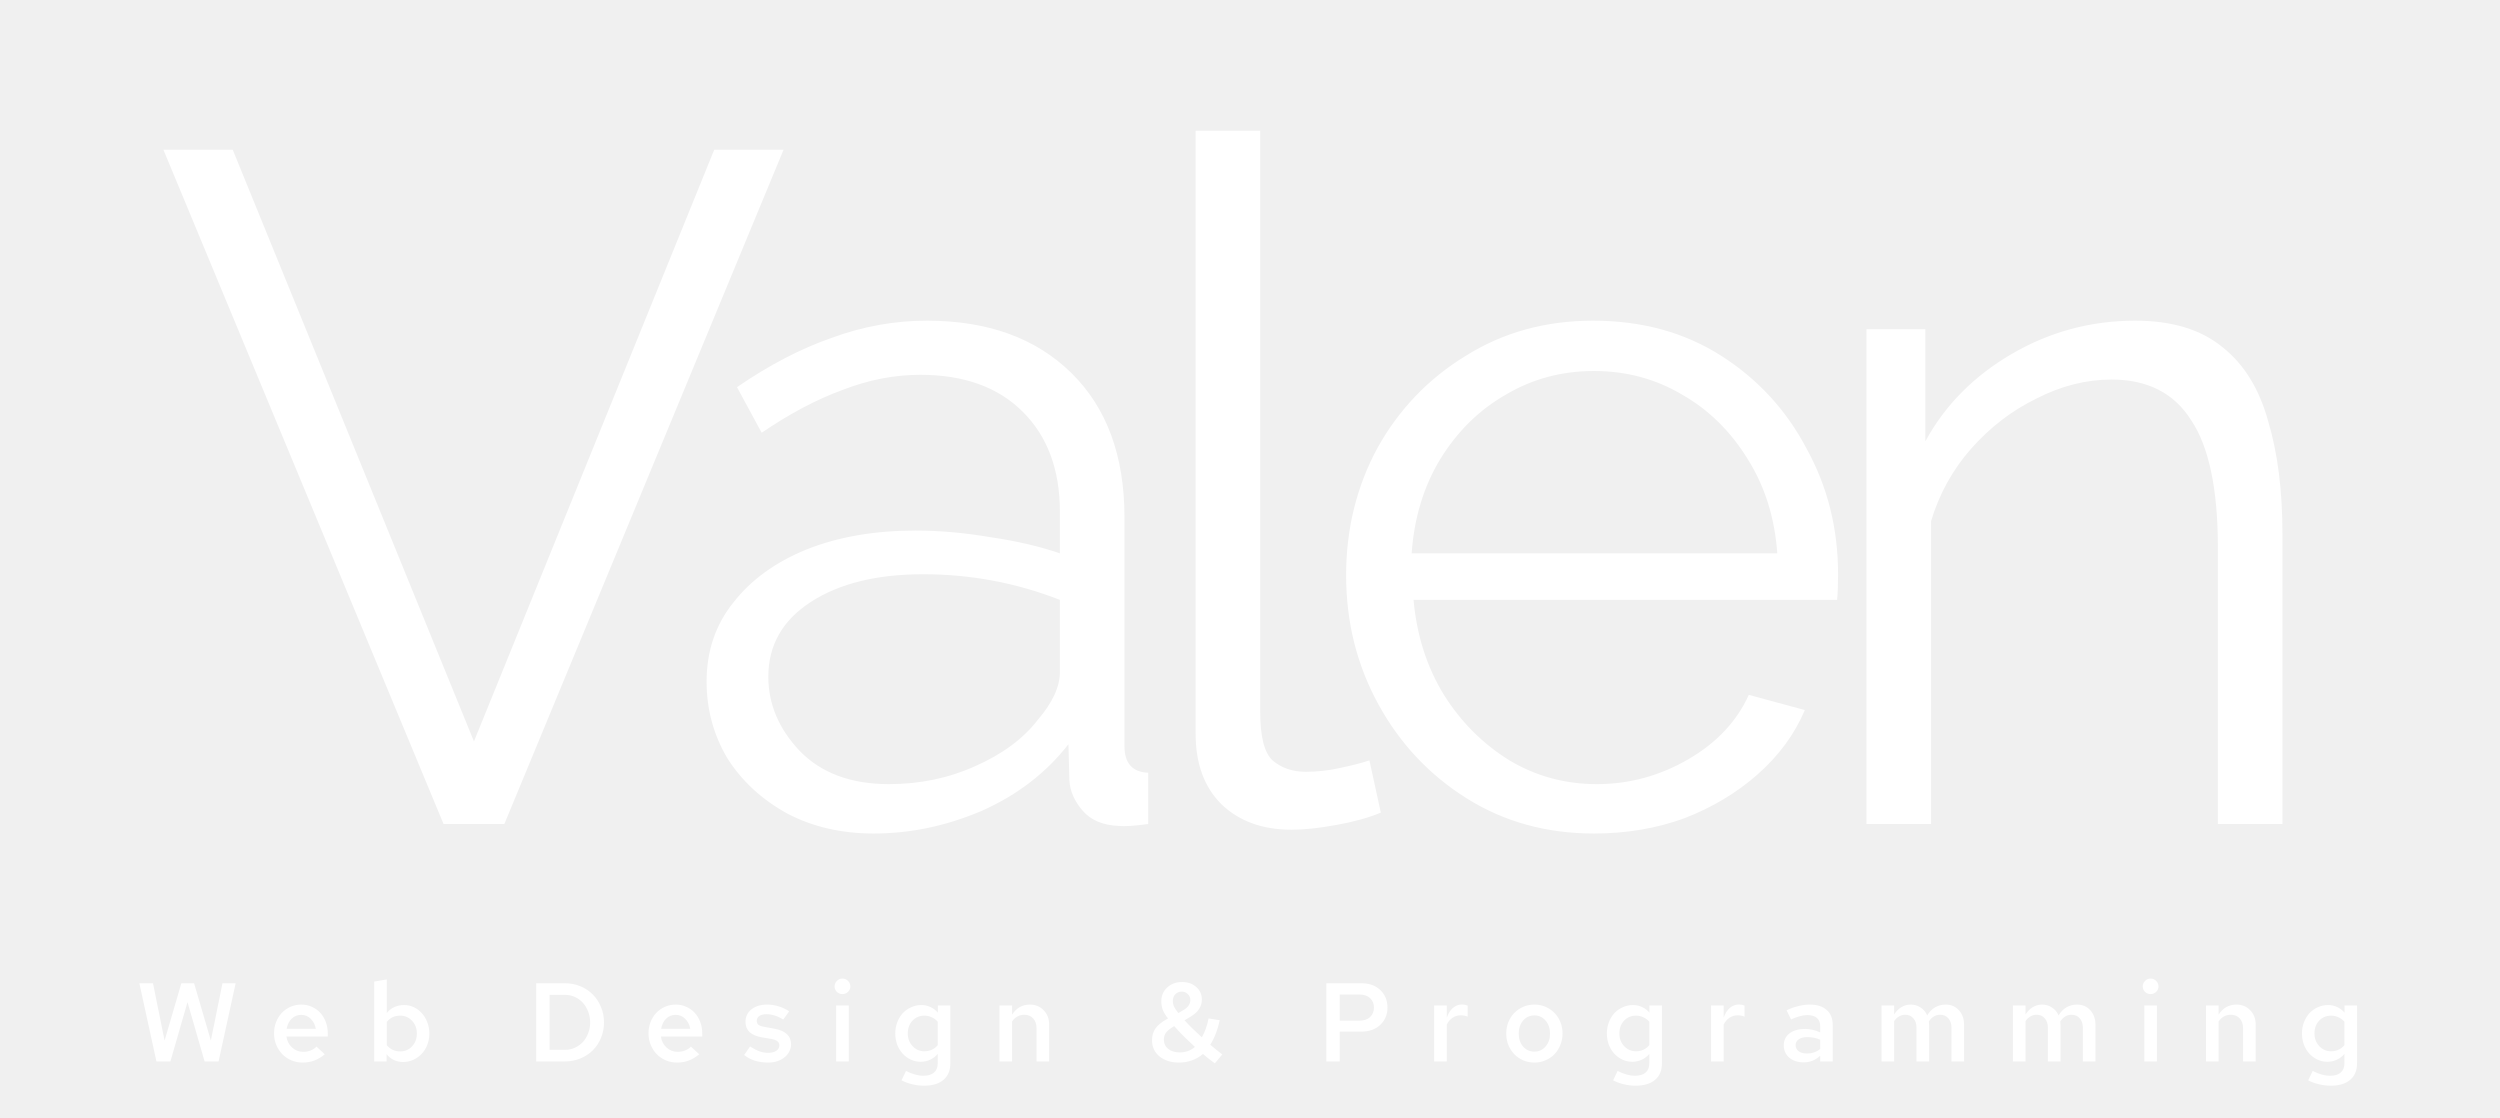
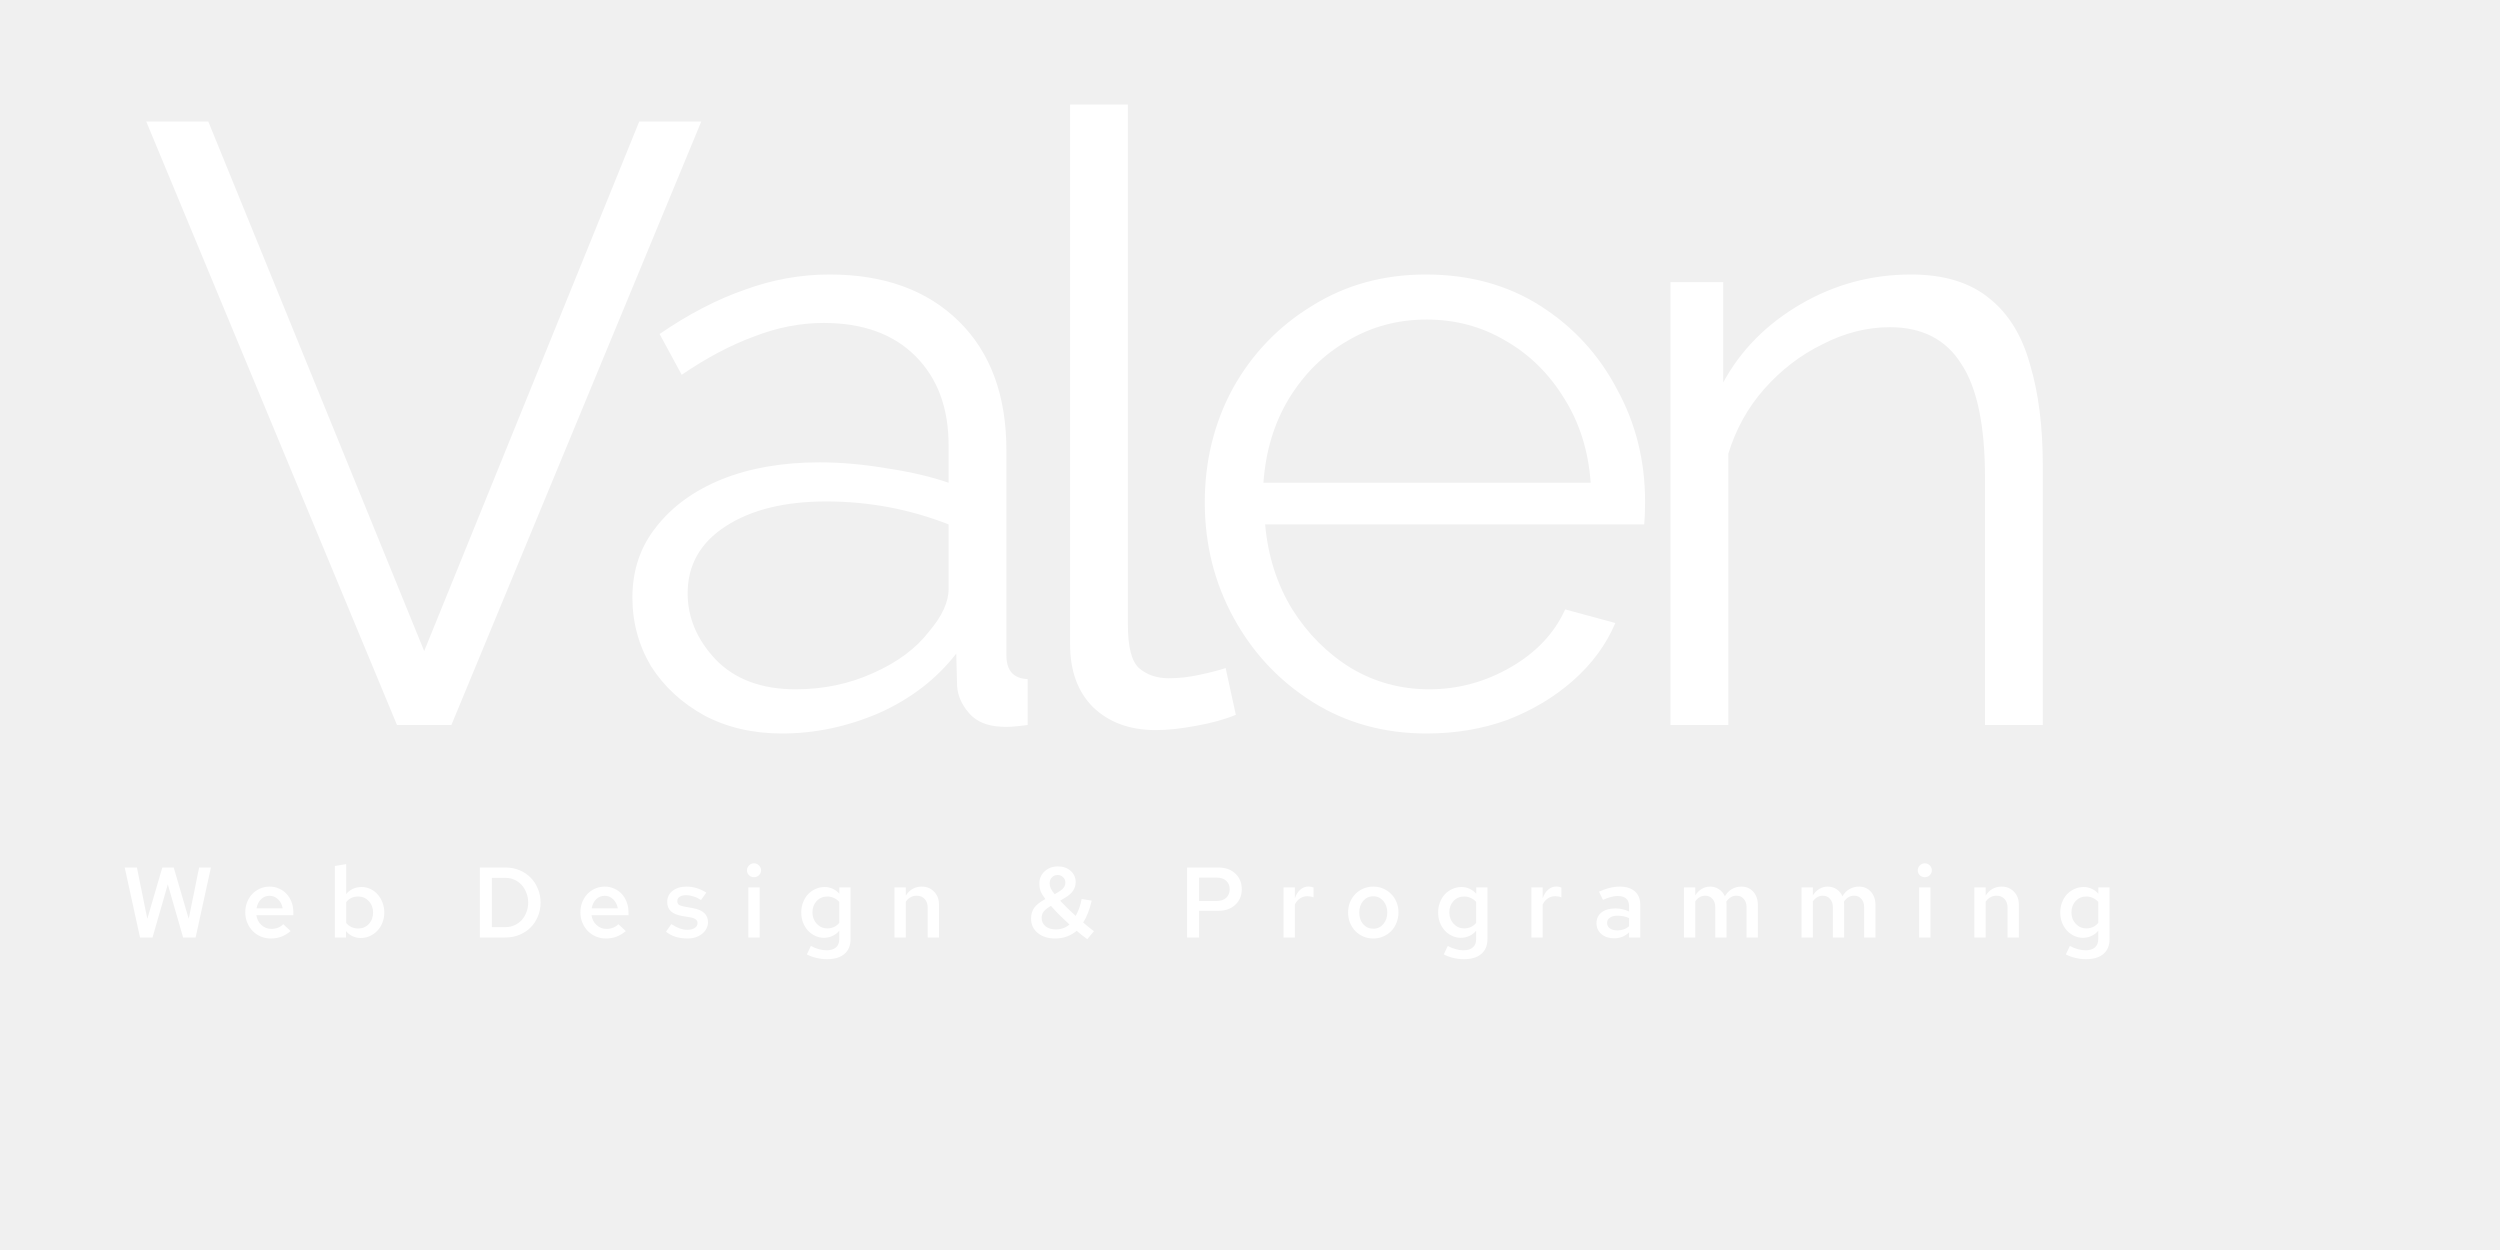
- <svg xmlns="http://www.w3.org/2000/svg" width="179" height="80px" viewBox="0 0 179 78" fill="none">
+ <svg xmlns="http://www.w3.org/2000/svg" width="200" height="100px" viewBox="0 0 200 100" fill="none">
  <path d="M12.201 75H11.201L9.977 69.4H10.953L11.785 73.504L12.985 69.4H13.897L15.097 73.504L15.929 69.4H16.873L15.649 75H14.649L13.425 70.752L12.201 75ZM23.253 74.488C23.008 74.691 22.757 74.84 22.501 74.936C22.251 75.032 21.971 75.08 21.661 75.08C21.379 75.08 21.112 75.027 20.861 74.92C20.611 74.813 20.395 74.667 20.213 74.48C20.032 74.293 19.888 74.072 19.781 73.816C19.675 73.56 19.621 73.288 19.621 73C19.621 72.707 19.669 72.435 19.765 72.184C19.867 71.928 20.003 71.709 20.173 71.528C20.349 71.341 20.557 71.195 20.797 71.088C21.037 70.981 21.296 70.928 21.573 70.928C21.845 70.928 22.096 70.981 22.325 71.088C22.56 71.189 22.76 71.331 22.925 71.512C23.096 71.693 23.229 71.912 23.325 72.168C23.421 72.419 23.469 72.693 23.469 72.992V73.216H20.509C20.552 73.531 20.685 73.792 20.909 74C21.139 74.208 21.405 74.312 21.709 74.312C21.896 74.312 22.072 74.28 22.237 74.216C22.408 74.147 22.549 74.053 22.661 73.936L23.253 74.488ZM21.565 71.664C21.299 71.664 21.072 71.755 20.885 71.936C20.699 72.117 20.579 72.36 20.525 72.664H22.613C22.56 72.371 22.437 72.131 22.245 71.944C22.059 71.757 21.832 71.664 21.565 71.664ZM30.743 73C30.743 73.283 30.695 73.549 30.599 73.8C30.503 74.051 30.37 74.267 30.199 74.448C30.029 74.629 29.829 74.773 29.599 74.88C29.37 74.987 29.125 75.04 28.863 75.04C28.629 75.04 28.407 74.992 28.199 74.896C27.997 74.8 27.823 74.661 27.679 74.48V75H26.791V69.28L27.695 69.128V71.528C27.834 71.352 28.01 71.213 28.223 71.112C28.442 71.011 28.677 70.96 28.927 70.96C29.178 70.96 29.415 71.013 29.639 71.12C29.863 71.227 30.055 71.373 30.215 71.56C30.381 71.741 30.509 71.957 30.599 72.208C30.695 72.453 30.743 72.717 30.743 73ZM28.655 71.72C28.458 71.72 28.277 71.757 28.111 71.832C27.951 71.907 27.813 72.019 27.695 72.168V73.84C27.813 73.979 27.954 74.088 28.119 74.168C28.285 74.243 28.463 74.28 28.655 74.28C28.997 74.28 29.279 74.16 29.503 73.92C29.733 73.675 29.847 73.368 29.847 73C29.847 72.637 29.733 72.333 29.503 72.088C29.274 71.843 28.991 71.72 28.655 71.72ZM38.391 75V69.4H40.439C40.839 69.4 41.212 69.472 41.559 69.616C41.905 69.76 42.201 69.957 42.447 70.208C42.697 70.459 42.892 70.757 43.031 71.104C43.175 71.445 43.247 71.813 43.247 72.208C43.247 72.603 43.175 72.971 43.031 73.312C42.892 73.653 42.697 73.949 42.447 74.2C42.201 74.445 41.905 74.64 41.559 74.784C41.212 74.928 40.839 75 40.439 75H38.391ZM40.463 70.232H39.351V74.168H40.463C40.713 74.168 40.948 74.117 41.167 74.016C41.385 73.915 41.575 73.779 41.735 73.608C41.895 73.432 42.02 73.224 42.111 72.984C42.207 72.744 42.255 72.485 42.255 72.208C42.255 71.931 42.207 71.672 42.111 71.432C42.02 71.187 41.895 70.976 41.735 70.8C41.575 70.624 41.385 70.485 41.167 70.384C40.948 70.283 40.713 70.232 40.463 70.232ZM50.064 74.488C49.819 74.691 49.568 74.84 49.312 74.936C49.062 75.032 48.782 75.08 48.472 75.08C48.19 75.08 47.923 75.027 47.672 74.92C47.422 74.813 47.206 74.667 47.024 74.48C46.843 74.293 46.699 74.072 46.592 73.816C46.486 73.56 46.432 73.288 46.432 73C46.432 72.707 46.48 72.435 46.576 72.184C46.678 71.928 46.814 71.709 46.984 71.528C47.16 71.341 47.368 71.195 47.608 71.088C47.848 70.981 48.107 70.928 48.384 70.928C48.656 70.928 48.907 70.981 49.136 71.088C49.371 71.189 49.571 71.331 49.736 71.512C49.907 71.693 50.04 71.912 50.136 72.168C50.232 72.419 50.28 72.693 50.28 72.992V73.216H47.32C47.363 73.531 47.496 73.792 47.72 74C47.95 74.208 48.216 74.312 48.52 74.312C48.707 74.312 48.883 74.28 49.048 74.216C49.219 74.147 49.36 74.053 49.472 73.936L50.064 74.488ZM48.376 71.664C48.11 71.664 47.883 71.755 47.696 71.936C47.51 72.117 47.39 72.36 47.336 72.664H49.424C49.371 72.371 49.248 72.131 49.056 71.944C48.87 71.757 48.643 71.664 48.376 71.664ZM53.281 74.536L53.705 73.928C53.967 74.093 54.196 74.211 54.393 74.28C54.591 74.349 54.791 74.384 54.993 74.384C55.233 74.384 55.428 74.336 55.577 74.24C55.727 74.139 55.801 74.008 55.801 73.848C55.801 73.725 55.756 73.629 55.665 73.56C55.58 73.485 55.441 73.429 55.249 73.392L54.537 73.272C54.153 73.203 53.863 73.077 53.665 72.896C53.473 72.709 53.377 72.467 53.377 72.168C53.377 71.795 53.519 71.496 53.801 71.272C54.089 71.043 54.465 70.928 54.929 70.928C55.207 70.928 55.473 70.968 55.729 71.048C55.991 71.123 56.249 71.243 56.505 71.408L56.081 72C55.873 71.867 55.671 71.771 55.473 71.712C55.276 71.648 55.076 71.616 54.873 71.616C54.665 71.616 54.497 71.659 54.369 71.744C54.247 71.824 54.185 71.939 54.185 72.088C54.185 72.216 54.225 72.312 54.305 72.376C54.391 72.44 54.54 72.491 54.753 72.528L55.457 72.656C55.857 72.731 56.153 72.861 56.345 73.048C56.543 73.235 56.641 73.477 56.641 73.776C56.641 73.957 56.599 74.128 56.513 74.288C56.433 74.448 56.319 74.587 56.169 74.704C56.025 74.821 55.852 74.915 55.649 74.984C55.452 75.048 55.239 75.08 55.009 75.08C54.663 75.08 54.34 75.035 54.041 74.944C53.748 74.848 53.495 74.712 53.281 74.536ZM60.317 70.176C60.163 70.176 60.029 70.123 59.917 70.016C59.811 69.909 59.757 69.779 59.757 69.624C59.757 69.475 59.813 69.344 59.925 69.232C60.037 69.12 60.168 69.064 60.317 69.064C60.472 69.064 60.605 69.12 60.717 69.232C60.829 69.344 60.885 69.475 60.885 69.624C60.885 69.779 60.829 69.909 60.717 70.016C60.611 70.123 60.477 70.176 60.317 70.176ZM60.773 70.992V75H59.869V70.992H60.773ZM65.917 75.024C65.666 75.024 65.429 74.971 65.205 74.864C64.981 74.757 64.786 74.613 64.621 74.432C64.461 74.251 64.333 74.037 64.237 73.792C64.146 73.541 64.101 73.275 64.101 72.992C64.101 72.709 64.149 72.443 64.245 72.192C64.341 71.941 64.472 71.725 64.637 71.544C64.808 71.363 65.008 71.221 65.237 71.12C65.466 71.013 65.712 70.96 65.973 70.96C66.202 70.96 66.418 71.008 66.621 71.104C66.824 71.195 67 71.328 67.149 71.504V70.992H68.045V75.136C68.045 75.648 67.88 76.043 67.549 76.32C67.224 76.597 66.76 76.736 66.157 76.736C65.869 76.736 65.586 76.701 65.309 76.632C65.037 76.568 64.784 76.475 64.549 76.352L64.869 75.68C65.098 75.797 65.314 75.883 65.517 75.936C65.72 75.995 65.92 76.024 66.117 76.024C66.453 76.024 66.706 75.947 66.877 75.792C67.053 75.643 67.141 75.424 67.141 75.136V74.456C67.002 74.632 66.824 74.771 66.605 74.872C66.392 74.973 66.162 75.024 65.917 75.024ZM64.997 72.992C64.997 73.355 65.112 73.659 65.341 73.904C65.57 74.149 65.853 74.272 66.189 74.272C66.381 74.272 66.557 74.235 66.717 74.16C66.882 74.085 67.024 73.976 67.141 73.832V72.152C67.024 72.019 66.882 71.915 66.717 71.84C66.552 71.76 66.376 71.72 66.189 71.72C65.848 71.72 65.562 71.84 65.333 72.08C65.109 72.32 64.997 72.624 64.997 72.992ZM71.56 75V70.992H72.464V71.648C72.613 71.413 72.795 71.235 73.008 71.112C73.227 70.989 73.469 70.928 73.736 70.928C74.141 70.928 74.472 71.064 74.728 71.336C74.989 71.603 75.12 71.944 75.12 72.36V75H74.216V72.616C74.216 72.328 74.136 72.096 73.976 71.92C73.816 71.744 73.603 71.656 73.336 71.656C73.155 71.656 72.989 71.699 72.84 71.784C72.696 71.864 72.571 71.981 72.464 72.136V75H71.56ZM87.517 74.496L86.981 75.136C86.843 75.035 86.701 74.928 86.557 74.816C86.418 74.699 86.277 74.581 86.133 74.464C85.904 74.661 85.642 74.813 85.349 74.92C85.061 75.027 84.752 75.08 84.421 75.08C83.845 75.08 83.379 74.933 83.021 74.64C82.664 74.347 82.485 73.963 82.485 73.488C82.485 73.152 82.568 72.867 82.733 72.632C82.904 72.392 83.189 72.163 83.589 71.944L83.629 71.92C83.453 71.696 83.328 71.491 83.253 71.304C83.184 71.112 83.149 70.907 83.149 70.688C83.149 70.293 83.29 69.965 83.573 69.704C83.856 69.443 84.21 69.312 84.637 69.312C85.048 69.312 85.386 69.432 85.653 69.672C85.92 69.907 86.053 70.205 86.053 70.568C86.053 70.819 85.984 71.048 85.845 71.256C85.712 71.459 85.504 71.643 85.221 71.808L84.813 72.056C84.995 72.253 85.192 72.456 85.405 72.664C85.618 72.867 85.835 73.069 86.053 73.272C86.16 73.085 86.253 72.88 86.333 72.656C86.418 72.427 86.485 72.181 86.533 71.92L87.333 72.048C87.258 72.4 87.162 72.723 87.045 73.016C86.933 73.309 86.802 73.571 86.653 73.8C86.802 73.928 86.949 74.051 87.093 74.168C87.243 74.285 87.384 74.395 87.517 74.496ZM83.973 70.672C83.973 70.805 84.002 70.939 84.061 71.072C84.12 71.2 84.224 71.355 84.373 71.536L84.749 71.312C84.915 71.211 85.034 71.104 85.109 70.992C85.189 70.875 85.229 70.744 85.229 70.6C85.229 70.429 85.168 70.288 85.045 70.176C84.928 70.059 84.784 70 84.613 70C84.427 70 84.272 70.064 84.149 70.192C84.032 70.315 83.973 70.475 83.973 70.672ZM83.333 73.432C83.333 73.709 83.437 73.933 83.645 74.104C83.853 74.269 84.13 74.352 84.477 74.352C84.68 74.352 84.872 74.32 85.053 74.256C85.234 74.192 85.403 74.093 85.557 73.96C85.29 73.715 85.029 73.467 84.773 73.216C84.522 72.965 84.29 72.717 84.077 72.472L84.045 72.488C83.789 72.637 83.605 72.784 83.493 72.928C83.386 73.067 83.333 73.235 83.333 73.432ZM94.967 75V69.4H97.471C98.037 69.4 98.49 69.563 98.831 69.888C99.173 70.213 99.343 70.632 99.343 71.144C99.343 71.64 99.173 72.051 98.831 72.376C98.49 72.701 98.037 72.864 97.471 72.864H95.927V75H94.967ZM97.327 70.208H95.927V72.08H97.319C97.655 72.08 97.914 71.995 98.095 71.824C98.282 71.648 98.375 71.419 98.375 71.136C98.375 70.864 98.285 70.643 98.103 70.472C97.922 70.296 97.663 70.208 97.327 70.208ZM102.685 75V70.992H103.589V71.864C103.696 71.56 103.842 71.328 104.029 71.168C104.221 71.003 104.442 70.92 104.693 70.92C104.768 70.925 104.834 70.933 104.893 70.944C104.952 70.955 105.016 70.973 105.085 71V71.792C105.016 71.76 104.936 71.736 104.845 71.72C104.76 71.704 104.674 71.696 104.589 71.696C104.376 71.696 104.181 71.755 104.005 71.872C103.829 71.989 103.69 72.152 103.589 72.36V75H102.685ZM107.846 73C107.846 72.707 107.897 72.435 107.998 72.184C108.105 71.928 108.246 71.709 108.422 71.528C108.604 71.341 108.817 71.195 109.062 71.088C109.313 70.981 109.58 70.928 109.862 70.928C110.15 70.928 110.417 70.981 110.662 71.088C110.908 71.195 111.121 71.341 111.302 71.528C111.484 71.709 111.625 71.928 111.726 72.184C111.828 72.435 111.878 72.707 111.878 73C111.878 73.293 111.825 73.568 111.718 73.824C111.617 74.08 111.476 74.301 111.294 74.488C111.118 74.669 110.905 74.813 110.654 74.92C110.409 75.027 110.145 75.08 109.862 75.08C109.58 75.08 109.313 75.027 109.062 74.92C108.817 74.813 108.604 74.667 108.422 74.48C108.246 74.293 108.105 74.075 107.998 73.824C107.897 73.568 107.846 73.293 107.846 73ZM109.862 74.296C110.188 74.296 110.454 74.173 110.662 73.928C110.876 73.683 110.982 73.376 110.982 73.008C110.982 72.629 110.876 72.317 110.662 72.072C110.449 71.827 110.182 71.704 109.862 71.704C109.537 71.704 109.268 71.827 109.054 72.072C108.846 72.317 108.742 72.629 108.742 73.008C108.742 73.381 108.846 73.691 109.054 73.936C109.268 74.176 109.537 74.296 109.862 74.296ZM116.867 75.024C116.616 75.024 116.379 74.971 116.155 74.864C115.931 74.757 115.736 74.613 115.571 74.432C115.411 74.251 115.283 74.037 115.187 73.792C115.096 73.541 115.051 73.275 115.051 72.992C115.051 72.709 115.099 72.443 115.195 72.192C115.291 71.941 115.422 71.725 115.587 71.544C115.758 71.363 115.958 71.221 116.187 71.12C116.416 71.013 116.662 70.96 116.923 70.96C117.152 70.96 117.368 71.008 117.571 71.104C117.774 71.195 117.95 71.328 118.099 71.504V70.992H118.995V75.136C118.995 75.648 118.83 76.043 118.499 76.32C118.174 76.597 117.71 76.736 117.107 76.736C116.819 76.736 116.536 76.701 116.259 76.632C115.987 76.568 115.734 76.475 115.499 76.352L115.819 75.68C116.048 75.797 116.264 75.883 116.467 75.936C116.67 75.995 116.87 76.024 117.067 76.024C117.403 76.024 117.656 75.947 117.827 75.792C118.003 75.643 118.091 75.424 118.091 75.136V74.456C117.952 74.632 117.774 74.771 117.555 74.872C117.342 74.973 117.112 75.024 116.867 75.024ZM115.947 72.992C115.947 73.355 116.062 73.659 116.291 73.904C116.52 74.149 116.803 74.272 117.139 74.272C117.331 74.272 117.507 74.235 117.667 74.16C117.832 74.085 117.974 73.976 118.091 73.832V72.152C117.974 72.019 117.832 71.915 117.667 71.84C117.502 71.76 117.326 71.72 117.139 71.72C116.798 71.72 116.512 71.84 116.283 72.08C116.059 72.32 115.947 72.624 115.947 72.992ZM122.51 75V70.992H123.414V71.864C123.521 71.56 123.667 71.328 123.854 71.168C124.046 71.003 124.267 70.92 124.518 70.92C124.593 70.925 124.659 70.933 124.718 70.944C124.777 70.955 124.841 70.973 124.91 71V71.792C124.841 71.76 124.761 71.736 124.67 71.72C124.585 71.704 124.499 71.696 124.414 71.696C124.201 71.696 124.006 71.755 123.83 71.872C123.654 71.989 123.515 72.152 123.414 72.36V75H122.51ZM129.134 75.064C128.718 75.064 128.376 74.952 128.11 74.728C127.848 74.499 127.718 74.205 127.718 73.848C127.718 73.491 127.854 73.205 128.126 72.992C128.403 72.779 128.776 72.672 129.246 72.672C129.432 72.672 129.614 72.693 129.79 72.736C129.966 72.773 130.144 72.835 130.326 72.92V72.48C130.326 72.219 130.248 72.021 130.094 71.888C129.939 71.749 129.71 71.68 129.406 71.68C129.24 71.68 129.062 71.707 128.87 71.76C128.678 71.808 128.467 71.885 128.238 71.992L127.918 71.336C128.216 71.197 128.502 71.096 128.774 71.032C129.046 70.963 129.315 70.928 129.582 70.928C130.099 70.928 130.502 71.056 130.79 71.312C131.078 71.563 131.222 71.92 131.222 72.384V75H130.326V74.592C130.144 74.757 129.958 74.877 129.766 74.952C129.574 75.027 129.363 75.064 129.134 75.064ZM128.566 73.832C128.566 74.013 128.64 74.16 128.79 74.272C128.939 74.379 129.136 74.432 129.382 74.432C129.563 74.432 129.731 74.405 129.886 74.352C130.046 74.299 130.192 74.216 130.326 74.104V73.448C130.182 73.379 130.035 73.331 129.886 73.304C129.736 73.272 129.574 73.256 129.398 73.256C129.142 73.256 128.939 73.309 128.79 73.416C128.64 73.517 128.566 73.656 128.566 73.832ZM134.716 75V70.992H135.62V71.632C135.77 71.403 135.943 71.229 136.14 71.112C136.343 70.989 136.567 70.928 136.812 70.928C137.079 70.928 137.316 71 137.524 71.144C137.732 71.283 137.887 71.469 137.988 71.704C138.138 71.448 138.324 71.256 138.548 71.128C138.778 70.995 139.034 70.928 139.316 70.928C139.7 70.928 140.015 71.064 140.26 71.336C140.506 71.608 140.628 71.957 140.628 72.384V75H139.724V72.576C139.724 72.299 139.65 72.077 139.5 71.912C139.356 71.741 139.162 71.656 138.916 71.656C138.751 71.656 138.602 71.696 138.468 71.776C138.335 71.856 138.215 71.973 138.108 72.128C138.114 72.171 138.116 72.213 138.116 72.256C138.122 72.299 138.124 72.341 138.124 72.384V75H137.22V72.576C137.22 72.299 137.146 72.077 136.996 71.912C136.852 71.741 136.658 71.656 136.412 71.656C136.252 71.656 136.106 71.696 135.972 71.776C135.839 71.851 135.722 71.963 135.62 72.112V75H134.716ZM144.124 75V70.992H145.028V71.632C145.177 71.403 145.351 71.229 145.548 71.112C145.751 70.989 145.975 70.928 146.22 70.928C146.487 70.928 146.724 71 146.932 71.144C147.14 71.283 147.295 71.469 147.396 71.704C147.545 71.448 147.732 71.256 147.956 71.128C148.185 70.995 148.441 70.928 148.724 70.928C149.108 70.928 149.423 71.064 149.668 71.336C149.913 71.608 150.036 71.957 150.036 72.384V75H149.132V72.576C149.132 72.299 149.057 72.077 148.908 71.912C148.764 71.741 148.569 71.656 148.324 71.656C148.159 71.656 148.009 71.696 147.876 71.776C147.743 71.856 147.623 71.973 147.516 72.128C147.521 72.171 147.524 72.213 147.524 72.256C147.529 72.299 147.532 72.341 147.532 72.384V75H146.628V72.576C146.628 72.299 146.553 72.077 146.404 71.912C146.26 71.741 146.065 71.656 145.82 71.656C145.66 71.656 145.513 71.696 145.38 71.776C145.247 71.851 145.129 71.963 145.028 72.112V75H144.124ZM153.98 70.176C153.825 70.176 153.692 70.123 153.58 70.016C153.473 69.909 153.42 69.779 153.42 69.624C153.42 69.475 153.476 69.344 153.588 69.232C153.7 69.12 153.831 69.064 153.98 69.064C154.135 69.064 154.268 69.12 154.38 69.232C154.492 69.344 154.548 69.475 154.548 69.624C154.548 69.779 154.492 69.909 154.38 70.016C154.273 70.123 154.14 70.176 153.98 70.176ZM154.436 70.992V75H153.532V70.992H154.436ZM157.948 75V70.992H158.852V71.648C159.001 71.413 159.182 71.235 159.396 71.112C159.614 70.989 159.857 70.928 160.124 70.928C160.529 70.928 160.86 71.064 161.116 71.336C161.377 71.603 161.508 71.944 161.508 72.36V75H160.604V72.616C160.604 72.328 160.524 72.096 160.364 71.92C160.204 71.744 159.99 71.656 159.724 71.656C159.542 71.656 159.377 71.699 159.228 71.784C159.084 71.864 158.958 71.981 158.852 72.136V75H157.948ZM166.636 75.024C166.385 75.024 166.148 74.971 165.924 74.864C165.7 74.757 165.505 74.613 165.34 74.432C165.18 74.251 165.052 74.037 164.956 73.792C164.865 73.541 164.82 73.275 164.82 72.992C164.82 72.709 164.868 72.443 164.964 72.192C165.06 71.941 165.19 71.725 165.356 71.544C165.526 71.363 165.726 71.221 165.956 71.12C166.185 71.013 166.43 70.96 166.692 70.96C166.921 70.96 167.137 71.008 167.34 71.104C167.542 71.195 167.718 71.328 167.868 71.504V70.992H168.764V75.136C168.764 75.648 168.598 76.043 168.268 76.32C167.942 76.597 167.478 76.736 166.876 76.736C166.588 76.736 166.305 76.701 166.028 76.632C165.756 76.568 165.502 76.475 165.268 76.352L165.588 75.68C165.817 75.797 166.033 75.883 166.236 75.936C166.438 75.995 166.638 76.024 166.836 76.024C167.172 76.024 167.425 75.947 167.596 75.792C167.772 75.643 167.86 75.424 167.86 75.136V74.456C167.721 74.632 167.542 74.771 167.324 74.872C167.11 74.973 166.881 75.024 166.636 75.024ZM165.716 72.992C165.716 73.355 165.83 73.659 166.06 73.904C166.289 74.149 166.572 74.272 166.908 74.272C167.1 74.272 167.276 74.235 167.436 74.16C167.601 74.085 167.742 73.976 167.86 73.832V72.152C167.742 72.019 167.601 71.915 167.436 71.84C167.27 71.76 167.094 71.72 166.908 71.72C166.566 71.72 166.281 71.84 166.052 72.08C165.828 72.32 165.716 72.624 165.716 72.992Z" fill="white" />
  <path d="M16.663 9.72L33.935 52.084L51.139 9.72H56.103L36.111 58H31.759L11.699 9.72H16.663ZM50.592 47.8C50.592 45.624 51.227 43.743 52.496 42.156C53.765 40.524 55.511 39.255 57.732 38.348C59.999 37.441 62.605 36.988 65.552 36.988C67.275 36.988 69.065 37.147 70.924 37.464C72.783 37.736 74.437 38.121 75.888 38.62V35.628C75.888 32.636 75.004 30.256 73.236 28.488C71.468 26.72 69.02 25.836 65.892 25.836C64.033 25.836 62.175 26.199 60.316 26.924C58.457 27.604 56.531 28.624 54.536 29.984L52.768 26.72C55.08 25.133 57.347 23.955 59.568 23.184C61.789 22.368 64.056 21.96 66.368 21.96C70.72 21.96 74.165 23.207 76.704 25.7C79.243 28.193 80.512 31.639 80.512 36.036V52.424C80.512 53.648 81.079 54.283 82.212 54.328V58C81.215 58.136 80.512 58.181 80.104 58.136C78.971 58.091 78.109 57.728 77.52 57.048C76.931 56.368 76.613 55.643 76.568 54.872L76.5 52.288C74.913 54.328 72.851 55.915 70.312 57.048C67.773 58.136 65.189 58.68 62.56 58.68C60.248 58.68 58.185 58.204 56.372 57.252C54.559 56.255 53.131 54.94 52.088 53.308C51.091 51.631 50.592 49.795 50.592 47.8ZM74.324 50.52C75.367 49.296 75.888 48.163 75.888 47.12V41.952C72.76 40.728 69.496 40.116 66.096 40.116C62.787 40.116 60.112 40.773 58.072 42.088C56.032 43.403 55.012 45.193 55.012 47.46C55.012 49.409 55.76 51.177 57.256 52.764C58.797 54.351 60.928 55.144 63.648 55.144C65.869 55.144 67.932 54.713 69.836 53.852C71.785 52.991 73.281 51.88 74.324 50.52ZM85.607 8.36H90.231V49.976C90.231 51.744 90.525 52.9 91.115 53.444C91.749 53.988 92.543 54.26 93.495 54.26C94.311 54.26 95.127 54.169 95.943 53.988C96.804 53.807 97.507 53.625 98.051 53.444L98.867 57.184C98.005 57.547 96.94 57.841 95.671 58.068C94.447 58.295 93.381 58.408 92.475 58.408C90.389 58.408 88.712 57.796 87.443 56.572C86.219 55.348 85.607 53.671 85.607 51.54V8.36ZM114.13 58.68C110.73 58.68 107.693 57.841 105.018 56.164C102.343 54.487 100.235 52.243 98.694 49.432C97.153 46.621 96.382 43.539 96.382 40.184C96.382 36.875 97.13 33.837 98.626 31.072C100.167 28.307 102.275 26.108 104.95 24.476C107.625 22.799 110.662 21.96 114.062 21.96C117.553 21.96 120.613 22.799 123.242 24.476C125.871 26.153 127.911 28.375 129.362 31.14C130.858 33.86 131.606 36.852 131.606 40.116C131.606 40.841 131.583 41.453 131.538 41.952H101.21C101.437 44.491 102.162 46.757 103.386 48.752C104.61 50.701 106.174 52.265 108.078 53.444C109.982 54.577 112.067 55.144 114.334 55.144C116.646 55.144 118.822 54.555 120.862 53.376C122.902 52.197 124.353 50.656 125.214 48.752L129.226 49.84C128.501 51.563 127.367 53.104 125.826 54.464C124.33 55.779 122.585 56.821 120.59 57.592C118.595 58.317 116.442 58.68 114.13 58.68ZM101.074 38.62H127.254C127.073 36.081 126.37 33.837 125.146 31.888C123.922 29.893 122.358 28.352 120.454 27.264C118.55 26.131 116.442 25.564 114.13 25.564C111.818 25.564 109.71 26.131 107.806 27.264C105.902 28.352 104.338 29.893 103.114 31.888C101.935 33.837 101.255 36.081 101.074 38.62ZM163.424 58H158.8V38.212C158.8 34.041 158.166 31.004 156.896 29.1C155.672 27.151 153.768 26.176 151.184 26.176C149.371 26.176 147.58 26.629 145.812 27.536C144.044 28.397 142.48 29.599 141.12 31.14C139.806 32.636 138.854 34.359 138.264 36.308V58H133.64V22.572H137.856V30.596C139.262 28.012 141.324 25.927 144.044 24.34C146.764 22.753 149.711 21.96 152.884 21.96C155.514 21.96 157.599 22.595 159.14 23.864C160.682 25.088 161.77 26.856 162.404 29.168C163.084 31.435 163.424 34.132 163.424 37.26V58Z" fill="white" />
</svg>
